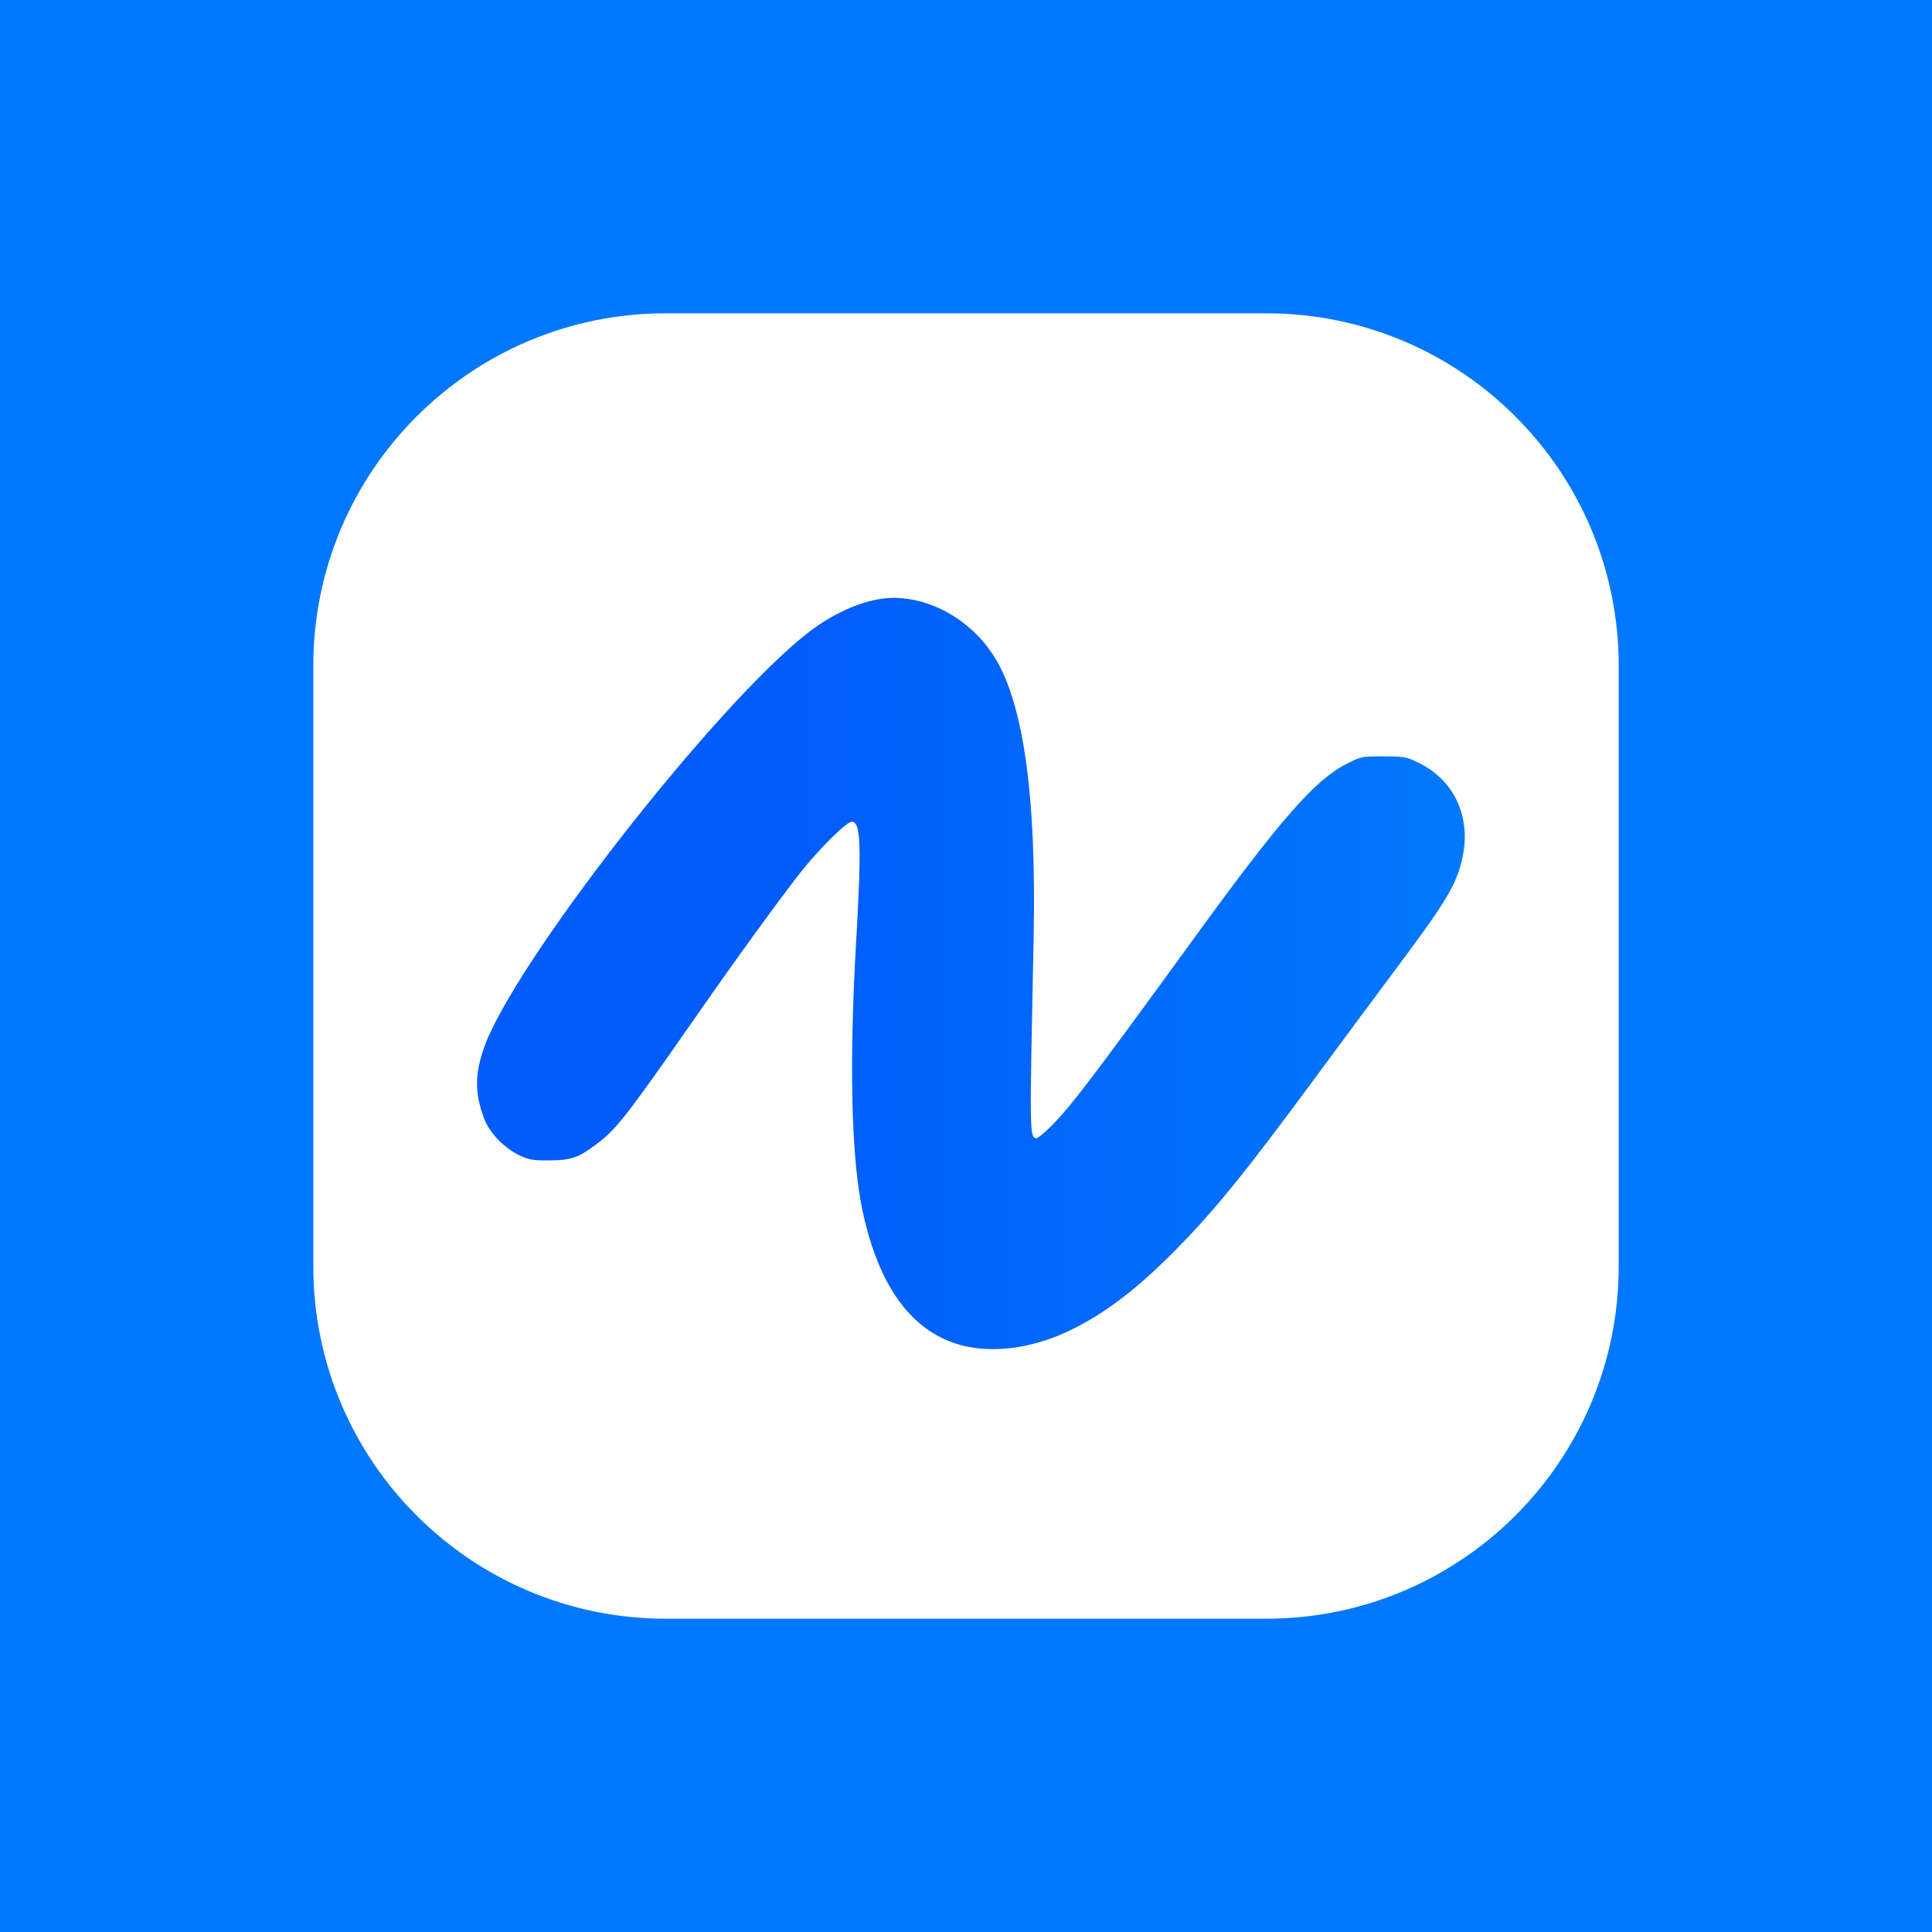
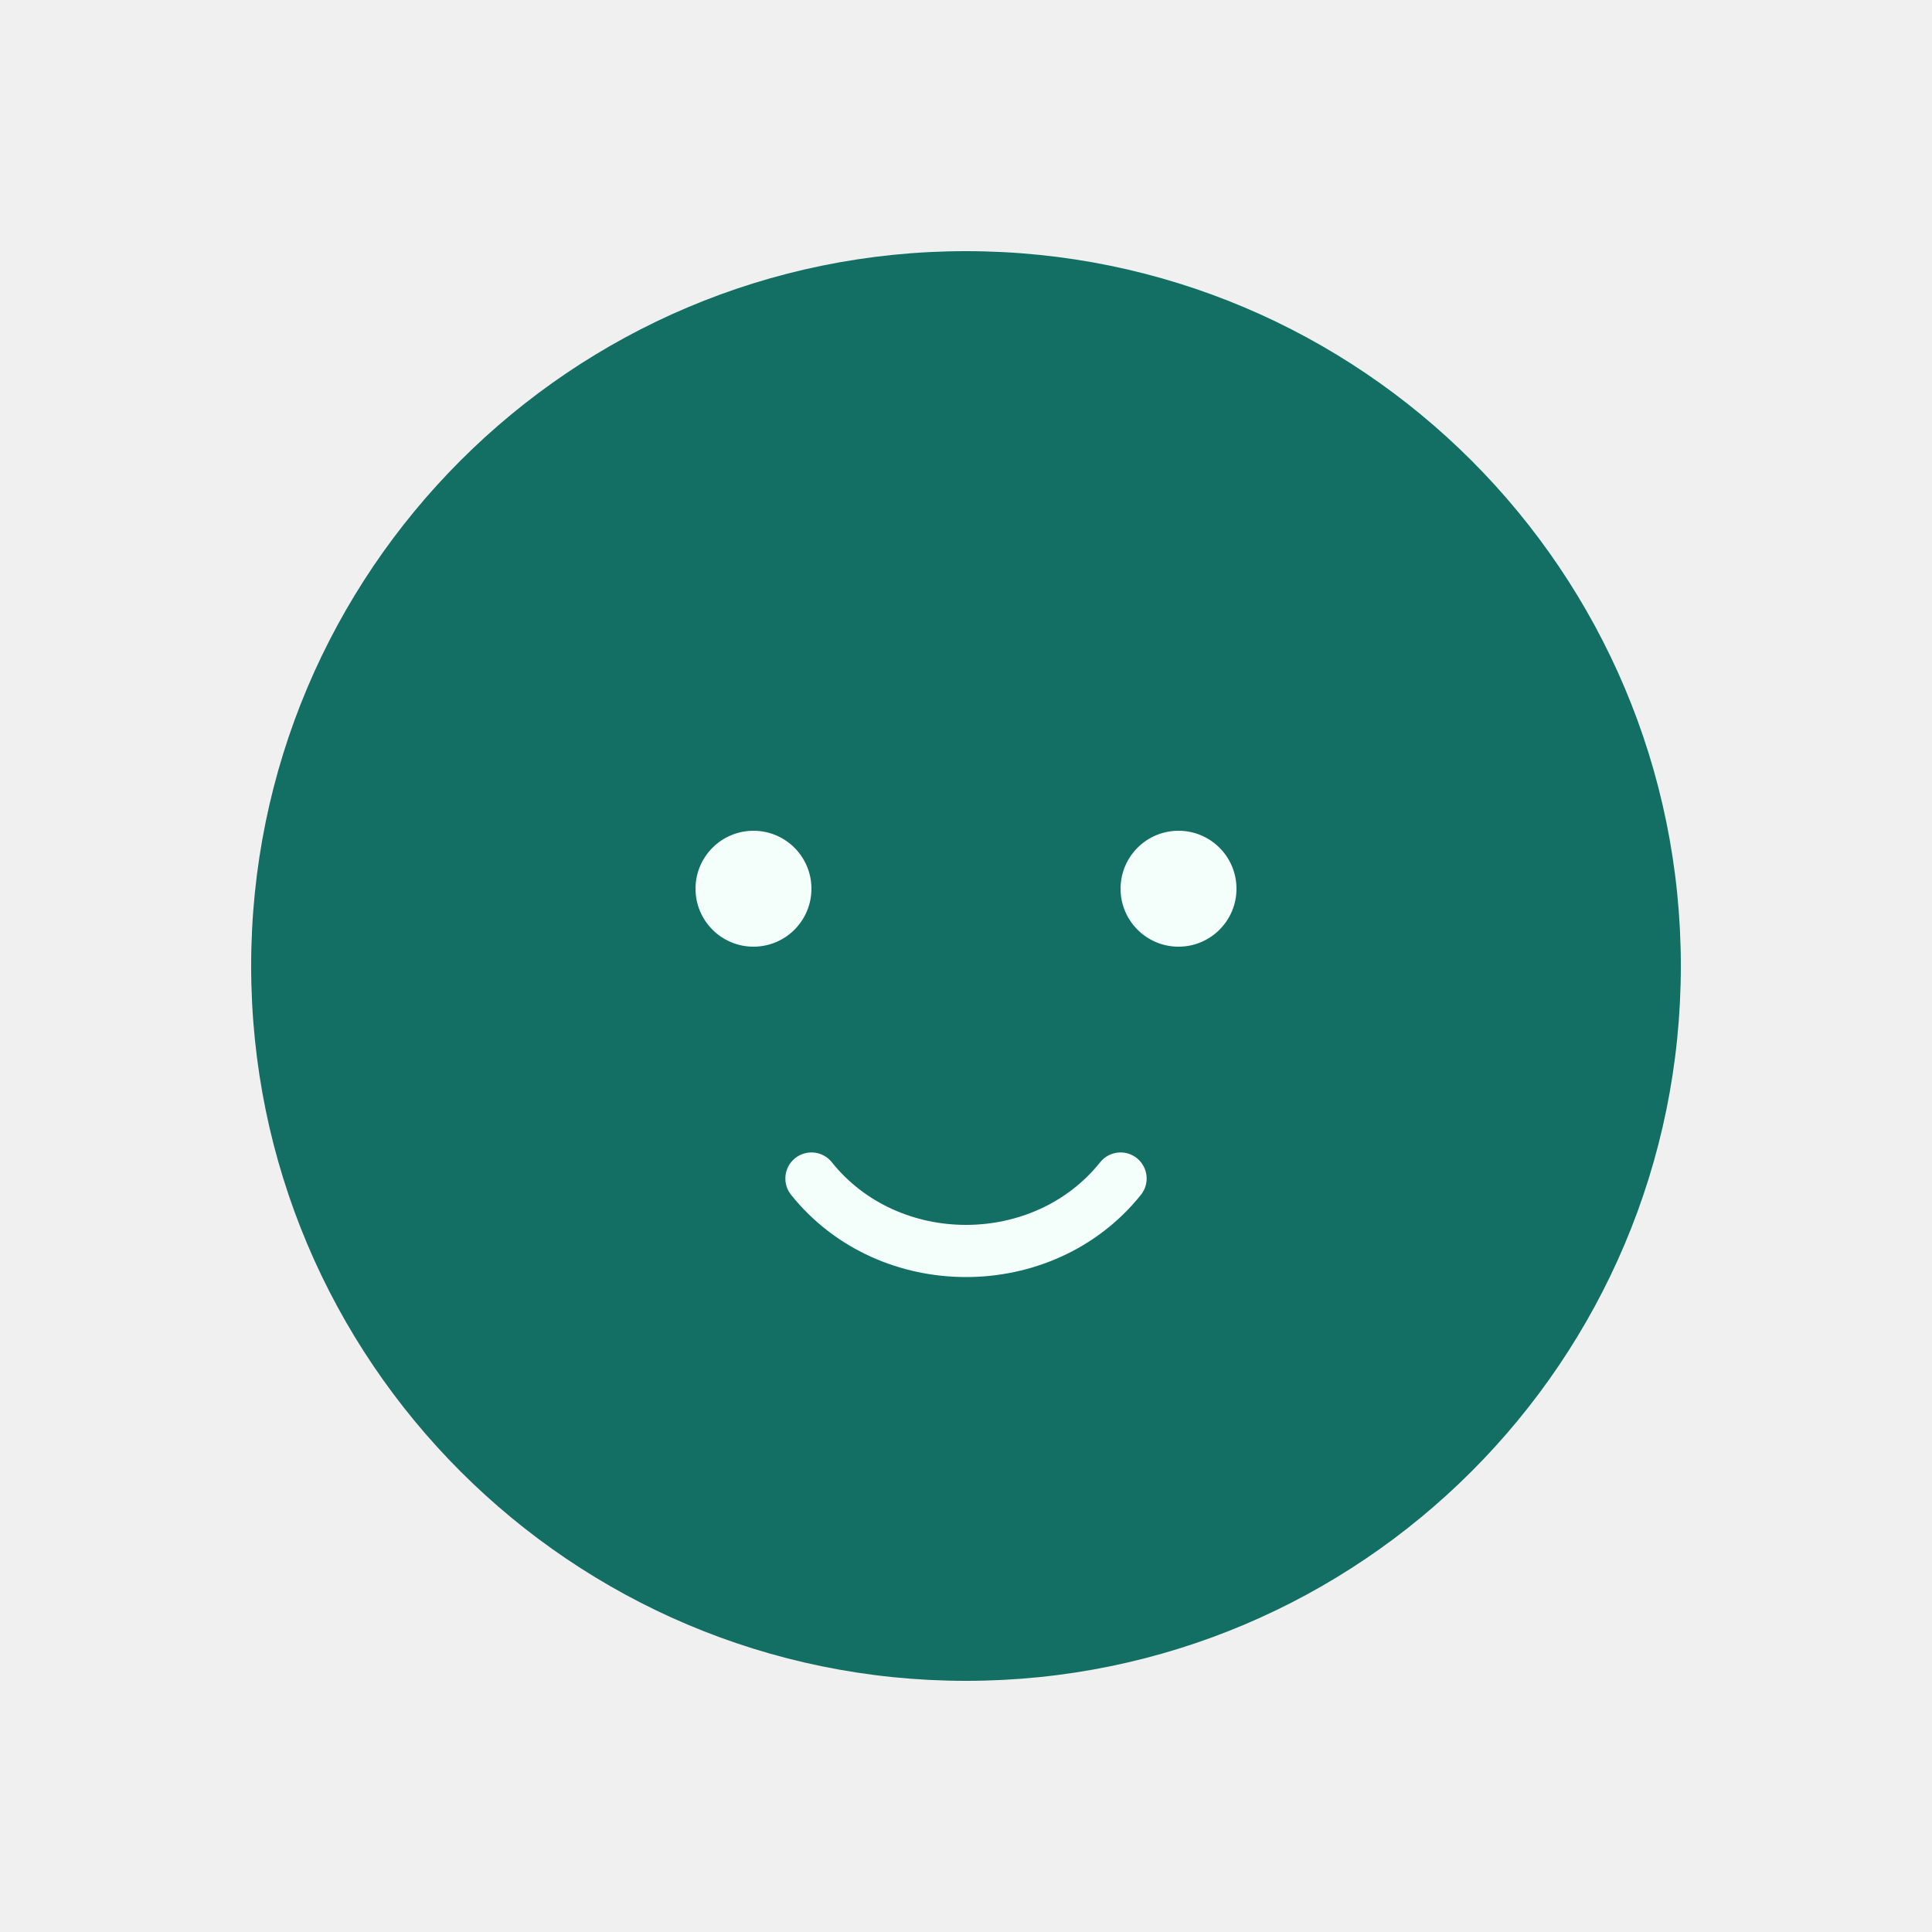
- <svg xmlns="http://www.w3.org/2000/svg" viewBox="0 0 148 148">
-   <defs>
-     <linearGradient id="nm" gradientUnits="userSpaceOnUse" gradientTransform="translate(24 24)" x1="12.6" y1="50" x2="87.8" y2="50">
-       <stop offset="0" stop-color="#015CFB" />
-       <stop offset="1" stop-color="#0186FB" />
-     </linearGradient>
-   </defs>
-   <rect width="148" height="148" fill="#0078FD" />
-   <g transform="translate(24 24)">
-     <rect width="100" height="100" rx="27" ry="27" fill="#FFFFFF" />
-     <path d="M50.02 79.14C45.88 78.24 43.14 74.48 41.94 68.06C41.21 64.11 41.07 57.03 41.57 48.4C42.01 40.73 41.95 38.95 41.25 38.95C40.84 38.95 38.78 40.99 37.31 42.85C35.79 44.78 32.24 49.66 29.36 53.81C24.1 61.36 23.23 62.5 21.73 63.62C20.32 64.69 19.77 64.88 18.1 64.89C16.81 64.9 16.55 64.85 15.8 64.51C14.63 63.95 13.5 62.79 13.09 61.7C12.38 59.79 12.36 58.4 13.03 56.4C15.13 50.07 30.84 29.92 37.95 24.43C40.06 22.8 42.52 21.8 44.44 21.8C47.3 21.8 50.22 23.43 51.98 26.02C54.35 29.48 55.41 36.71 55.18 47.82C54.87 62.95 54.87 63.03 55.36 63.2C55.47 63.23 56.02 62.78 56.6 62.19C58.17 60.58 59.77 58.46 67.56 47.75C74.06 38.79 76.77 35.7 79.17 34.51C80.29 33.94 80.32 33.94 81.98 33.94C83.54 33.95 83.71 33.97 84.59 34.39C86.34 35.22 87.54 36.65 88.0 38.44C88.3 39.61 88.28 40.72 87.94 42.08C87.45 43.98 86.62 45.31 82.58 50.7C81.37 52.32 78.99 55.53 77.3 57.82C71.35 65.91 68.99 68.81 65.78 72.03C63.02 74.79 60.71 76.55 58.18 77.81C55.42 79.19 52.47 79.67 50.02 79.14Z" fill="url(#nm)" />
-   </g>
+ <svg xmlns="http://www.w3.org/2000/svg" viewBox="0 0 100 100">
+   <path d="M87 50C87 70.435 70.435 87 50 87C29.565 87 13 70.435 13 50C13 29.565 29.565 13 50 13C70.435 13 87 29.565 87 50Z" fill="#136F63" />
+   <path d="M42 46C42 47.657 40.657 49 39 49C37.343 49 36 47.657 36 46C36 44.343 37.343 43 39 43C40.657 43 42 44.343 42 46Z" fill="#F4FFFC" />
+   <path d="M64 46C64 47.657 62.657 49 61 49C59.343 49 58 47.657 58 46C58 44.343 59.343 43 61 43C62.657 43 64 44.343 64 46Z" fill="#F4FFFC" />
+   <path d="M42 61C46 66 54 66 58 61" fill="none" stroke="#F4FFFC" stroke-width="2.7" stroke-linecap="round" />
</svg>
